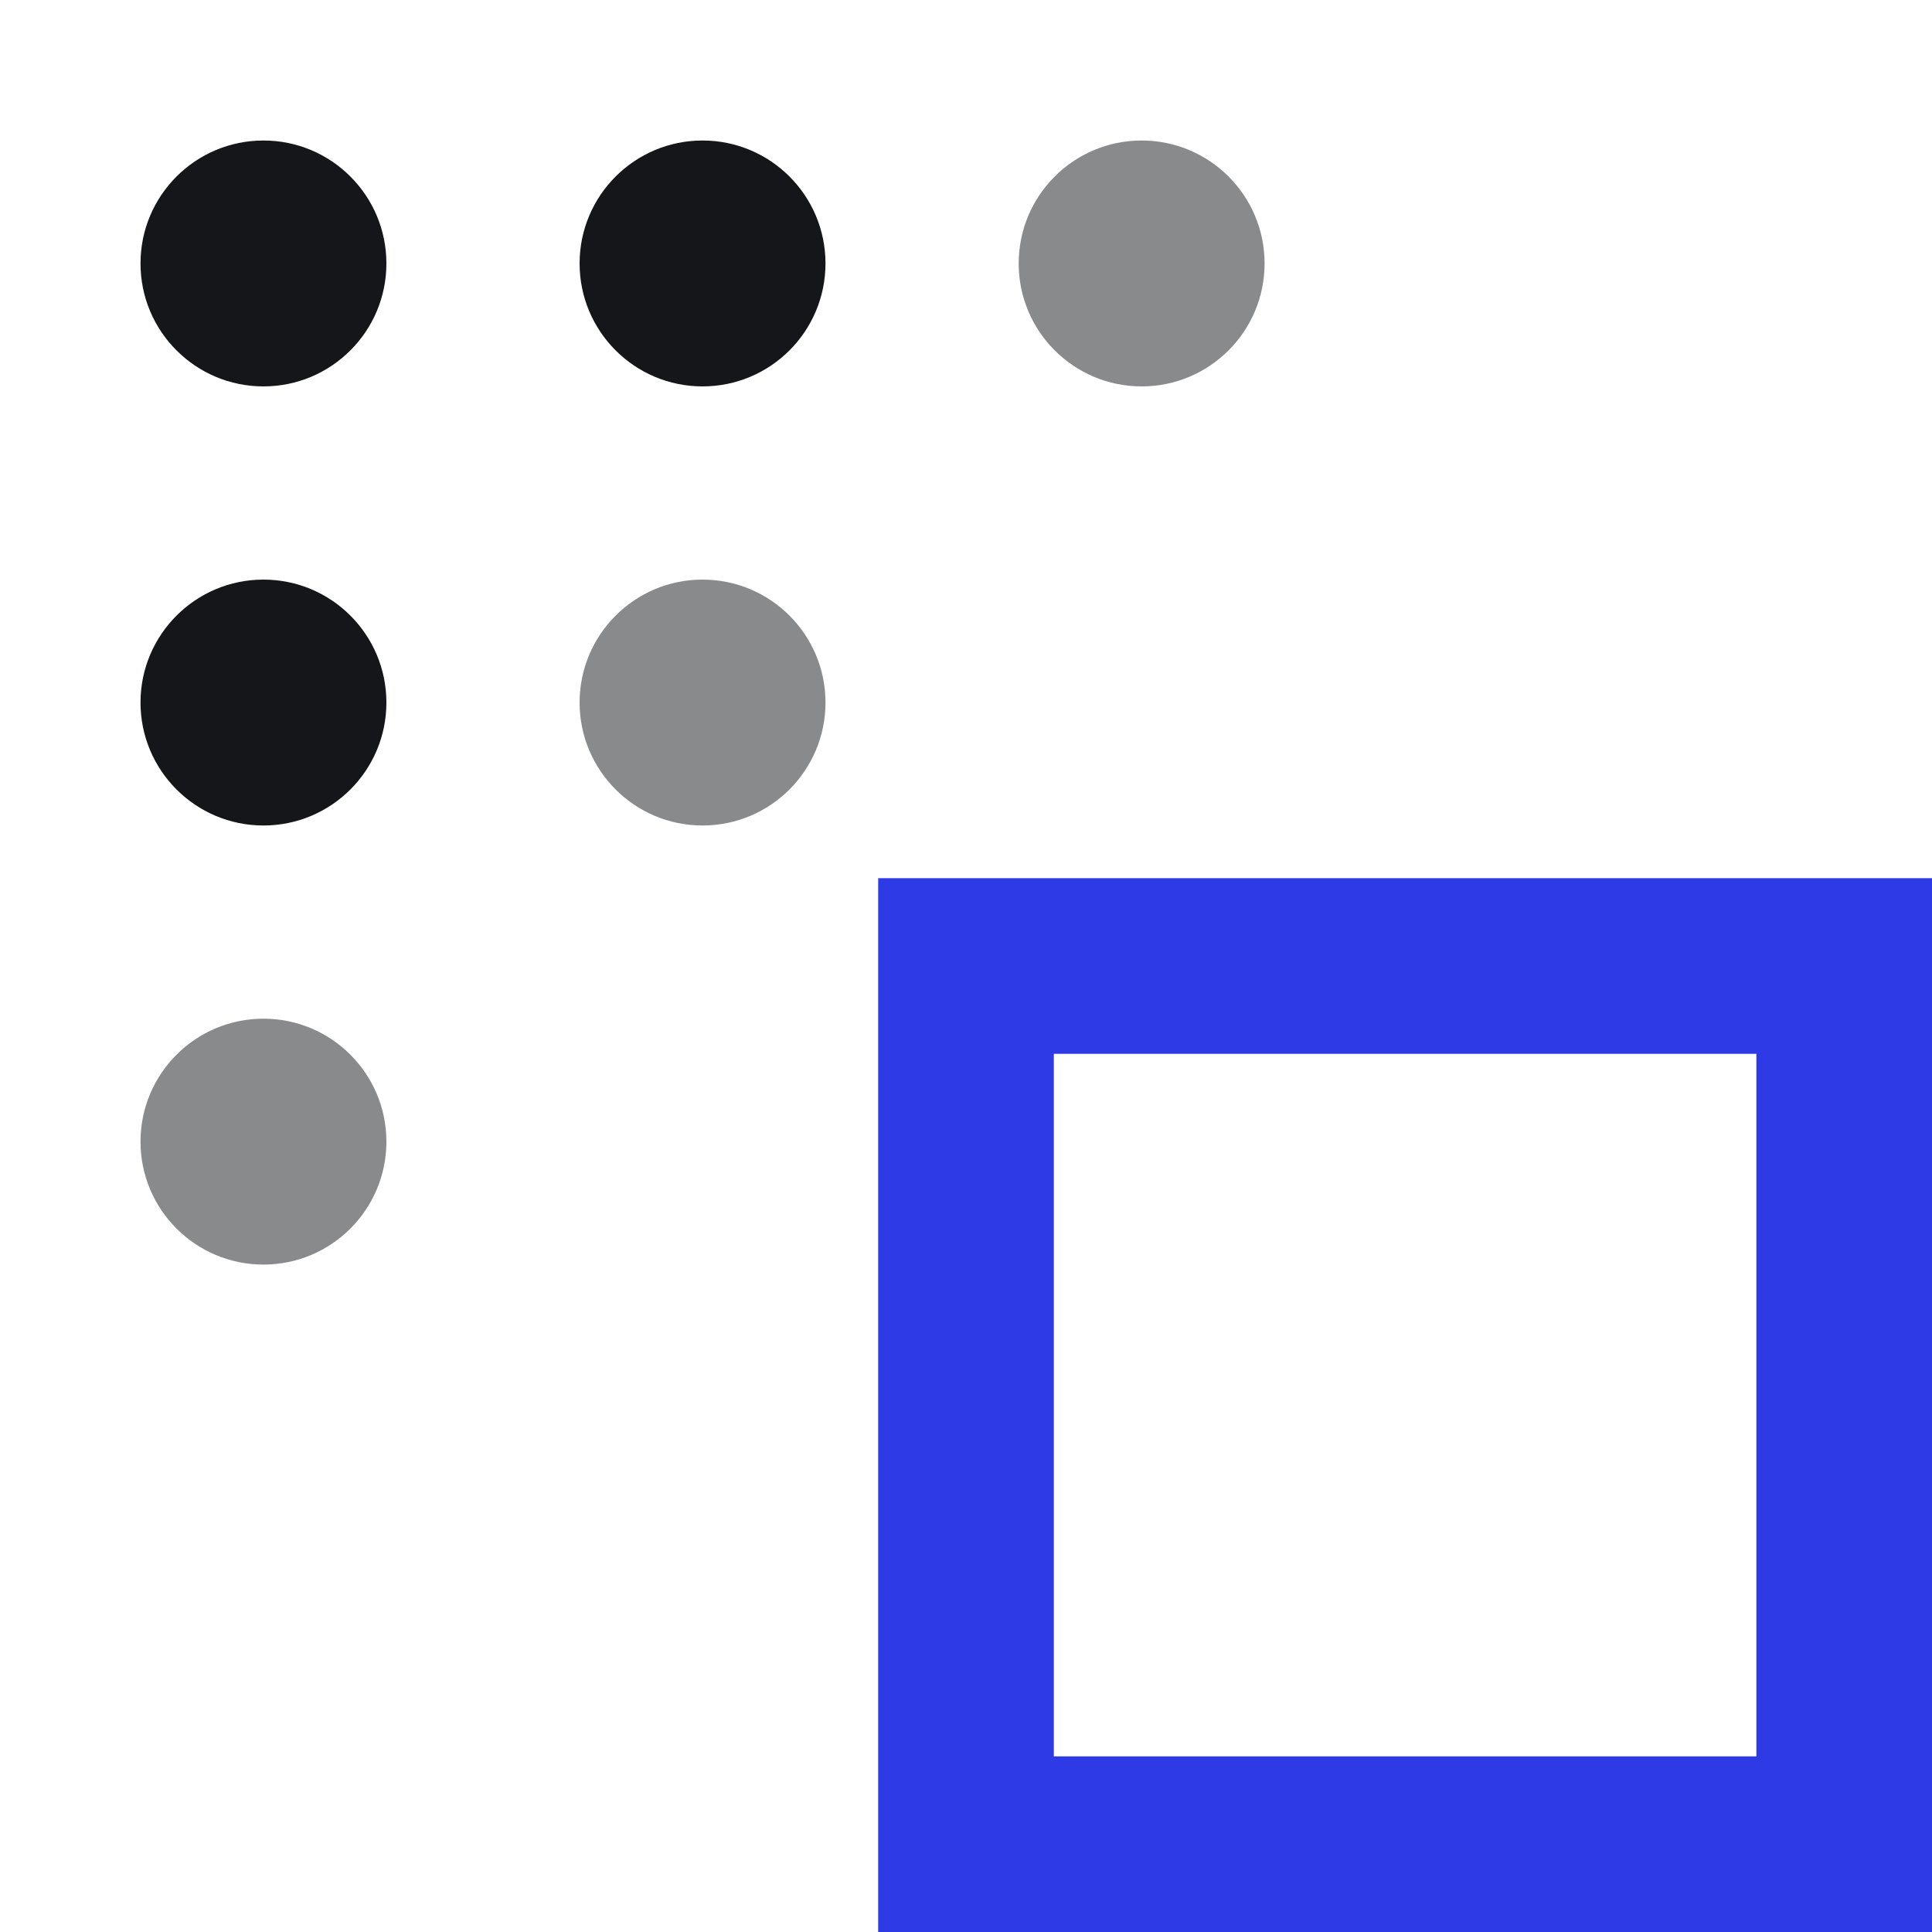
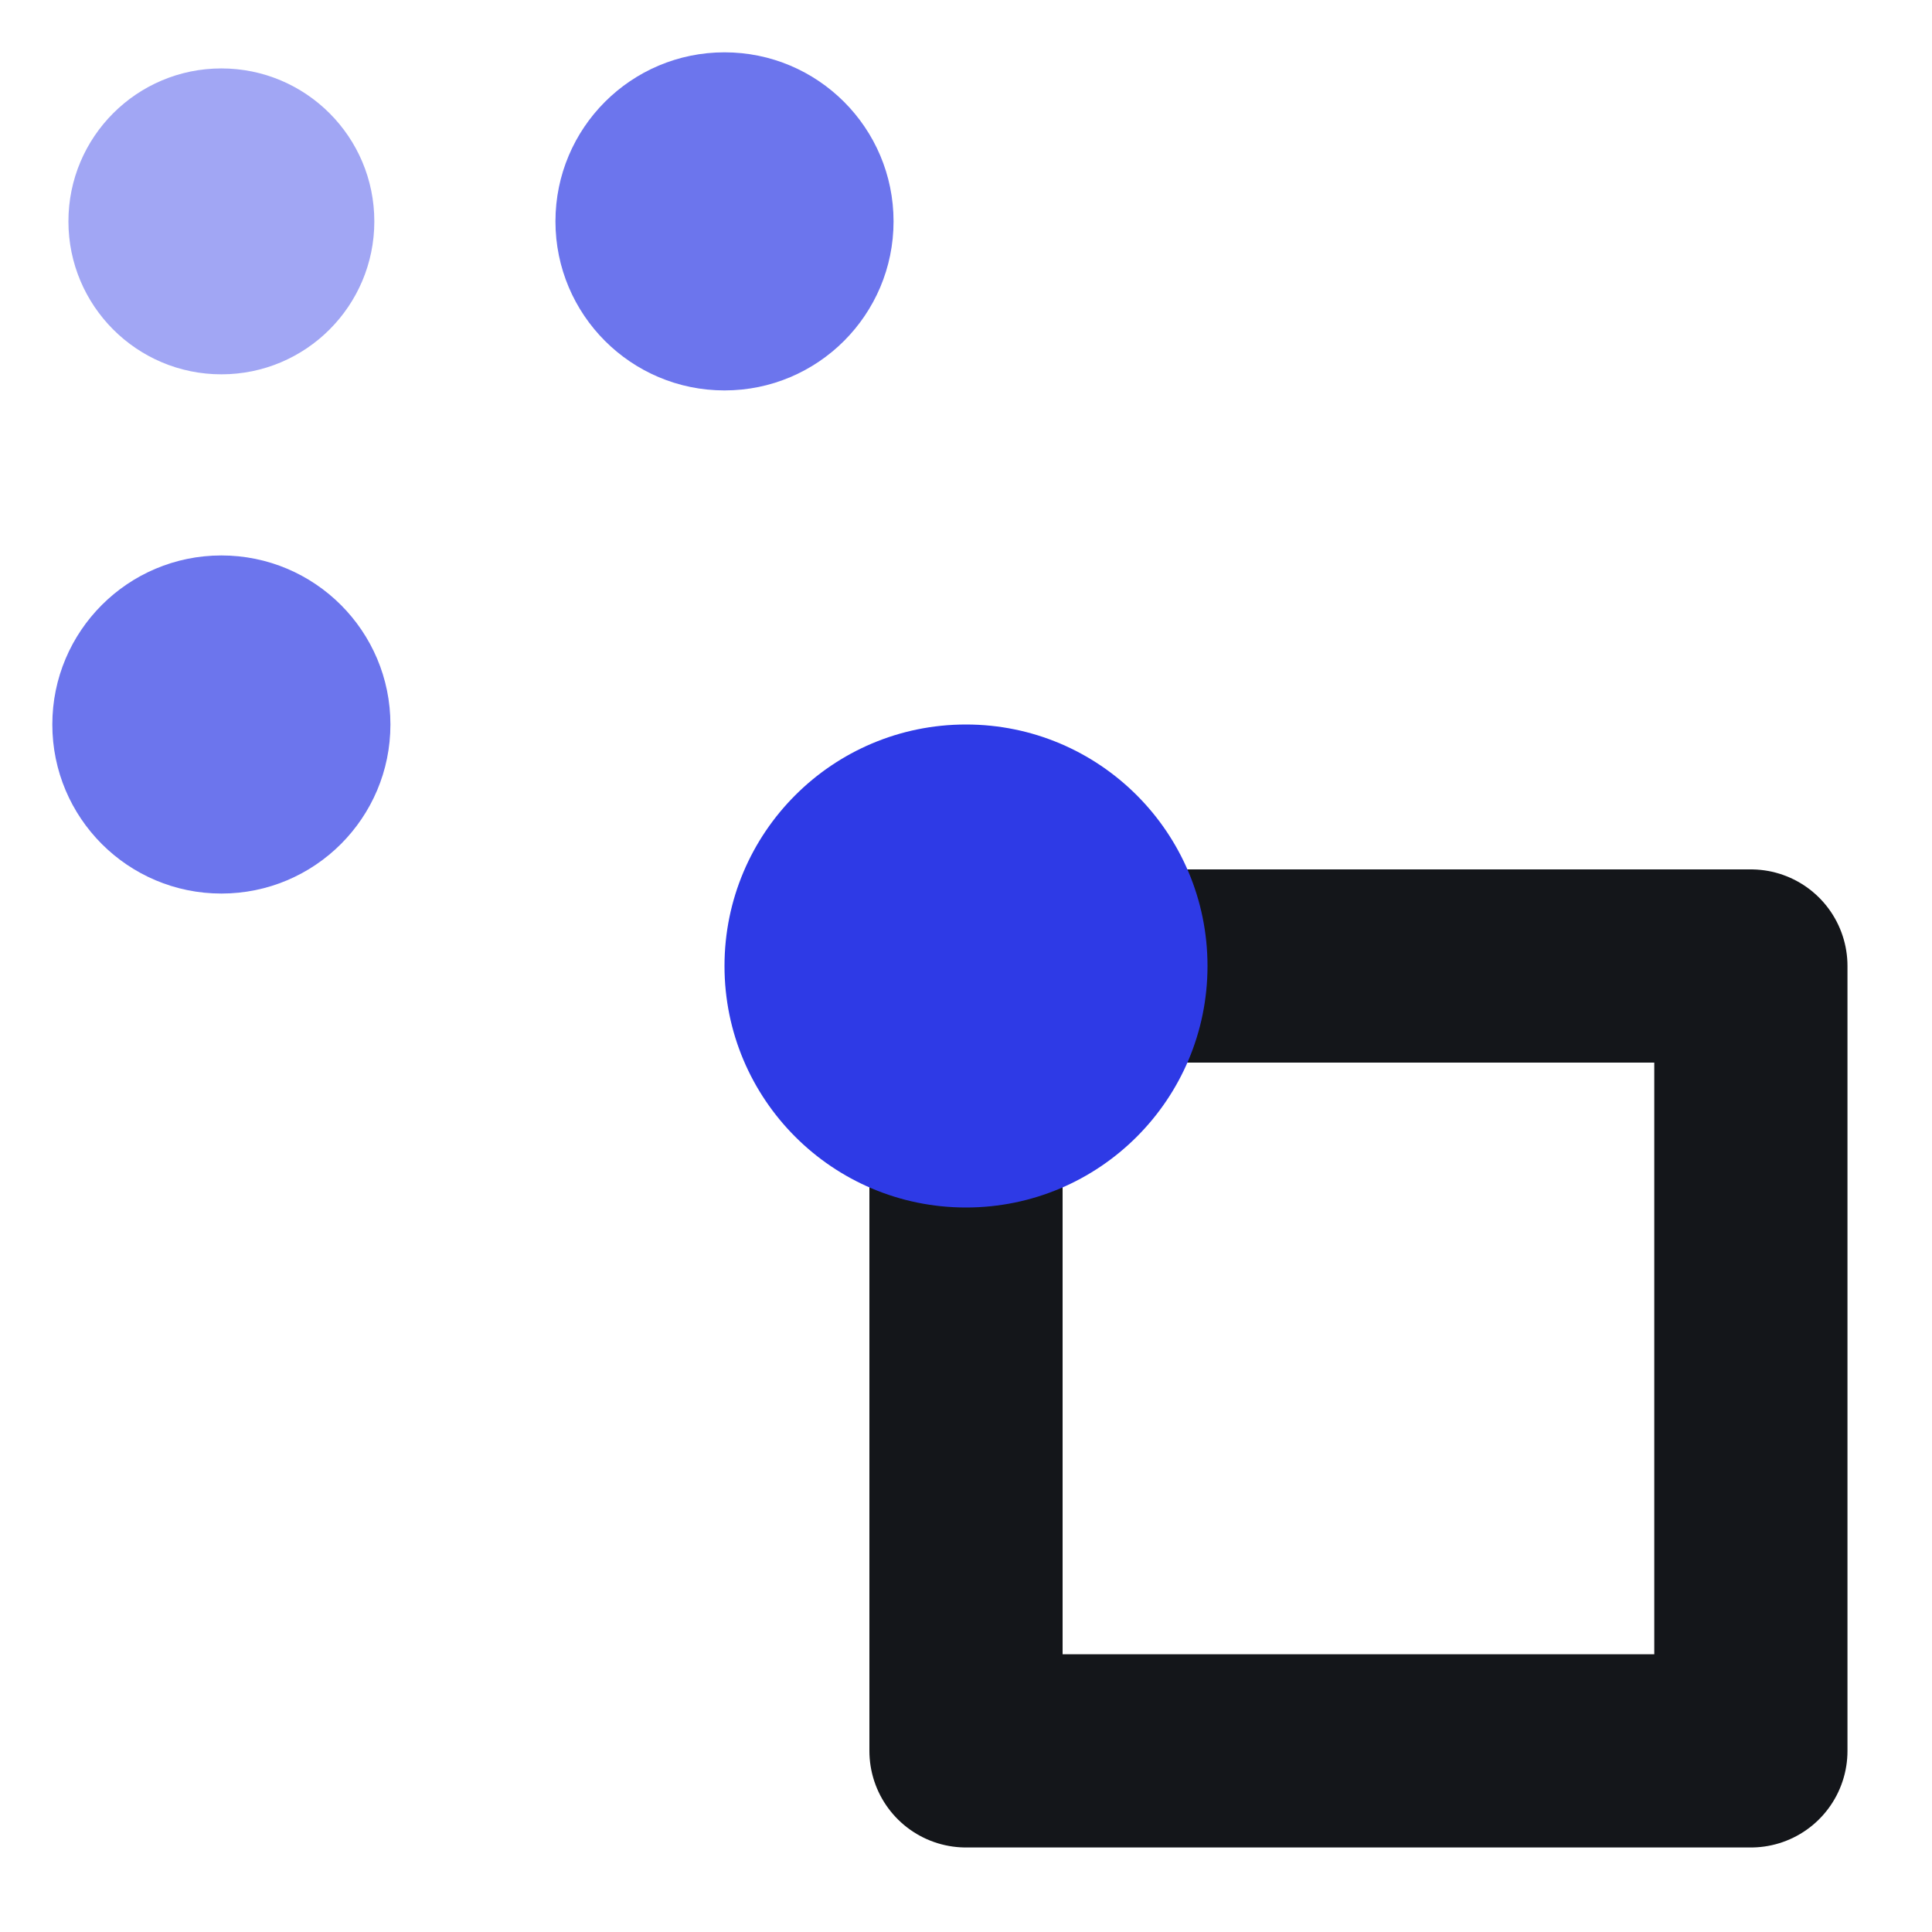
- <svg xmlns="http://www.w3.org/2000/svg" viewBox="0 0 22 22">
-   <style>g,path{color:#14161A}@media (prefers-color-scheme:dark){g,path{color:#E8E9E5}}</style>
-   <g fill="currentColor">
-     <circle cx="3" cy="3" r="1.4" />
-     <circle cx="8" cy="3" r="1.4" />
-     <circle cx="3" cy="8" r="1.4" />
-     <circle cx="8" cy="8" r="1.4" opacity=".5" />
-     <circle cx="13" cy="3" r="1.4" opacity=".5" />
-     <circle cx="3" cy="13" r="1.4" opacity=".5" />
+ <svg xmlns="http://www.w3.org/2000/svg" viewBox="0 0 24 24">
+   <style>.a{fill:#2E3AE6}.k{stroke:#14161A}@media (prefers-color-scheme:dark){.a{fill:#818AFF}.k{stroke:#E8E9E5}}</style>
+   <g class="a">
+     <circle cx="2.75" cy="2.75" r="1.9" opacity=".45" />
+     <circle cx="9" cy="2.75" r="2.1" opacity=".7" />
+     <circle cx="2.75" cy="9" r="2.1" opacity=".7" />
  </g>
-   <path d="M11 11h10v10H11z" fill="none" stroke="#2E3AE6" stroke-width="2" />
+   <path class="k" d="M12 12H21.75V21.75H12Z" fill="none" stroke-width="2.4" stroke-linejoin="round" />
+   <circle class="a" cx="12" cy="12" r="3" />
</svg>
